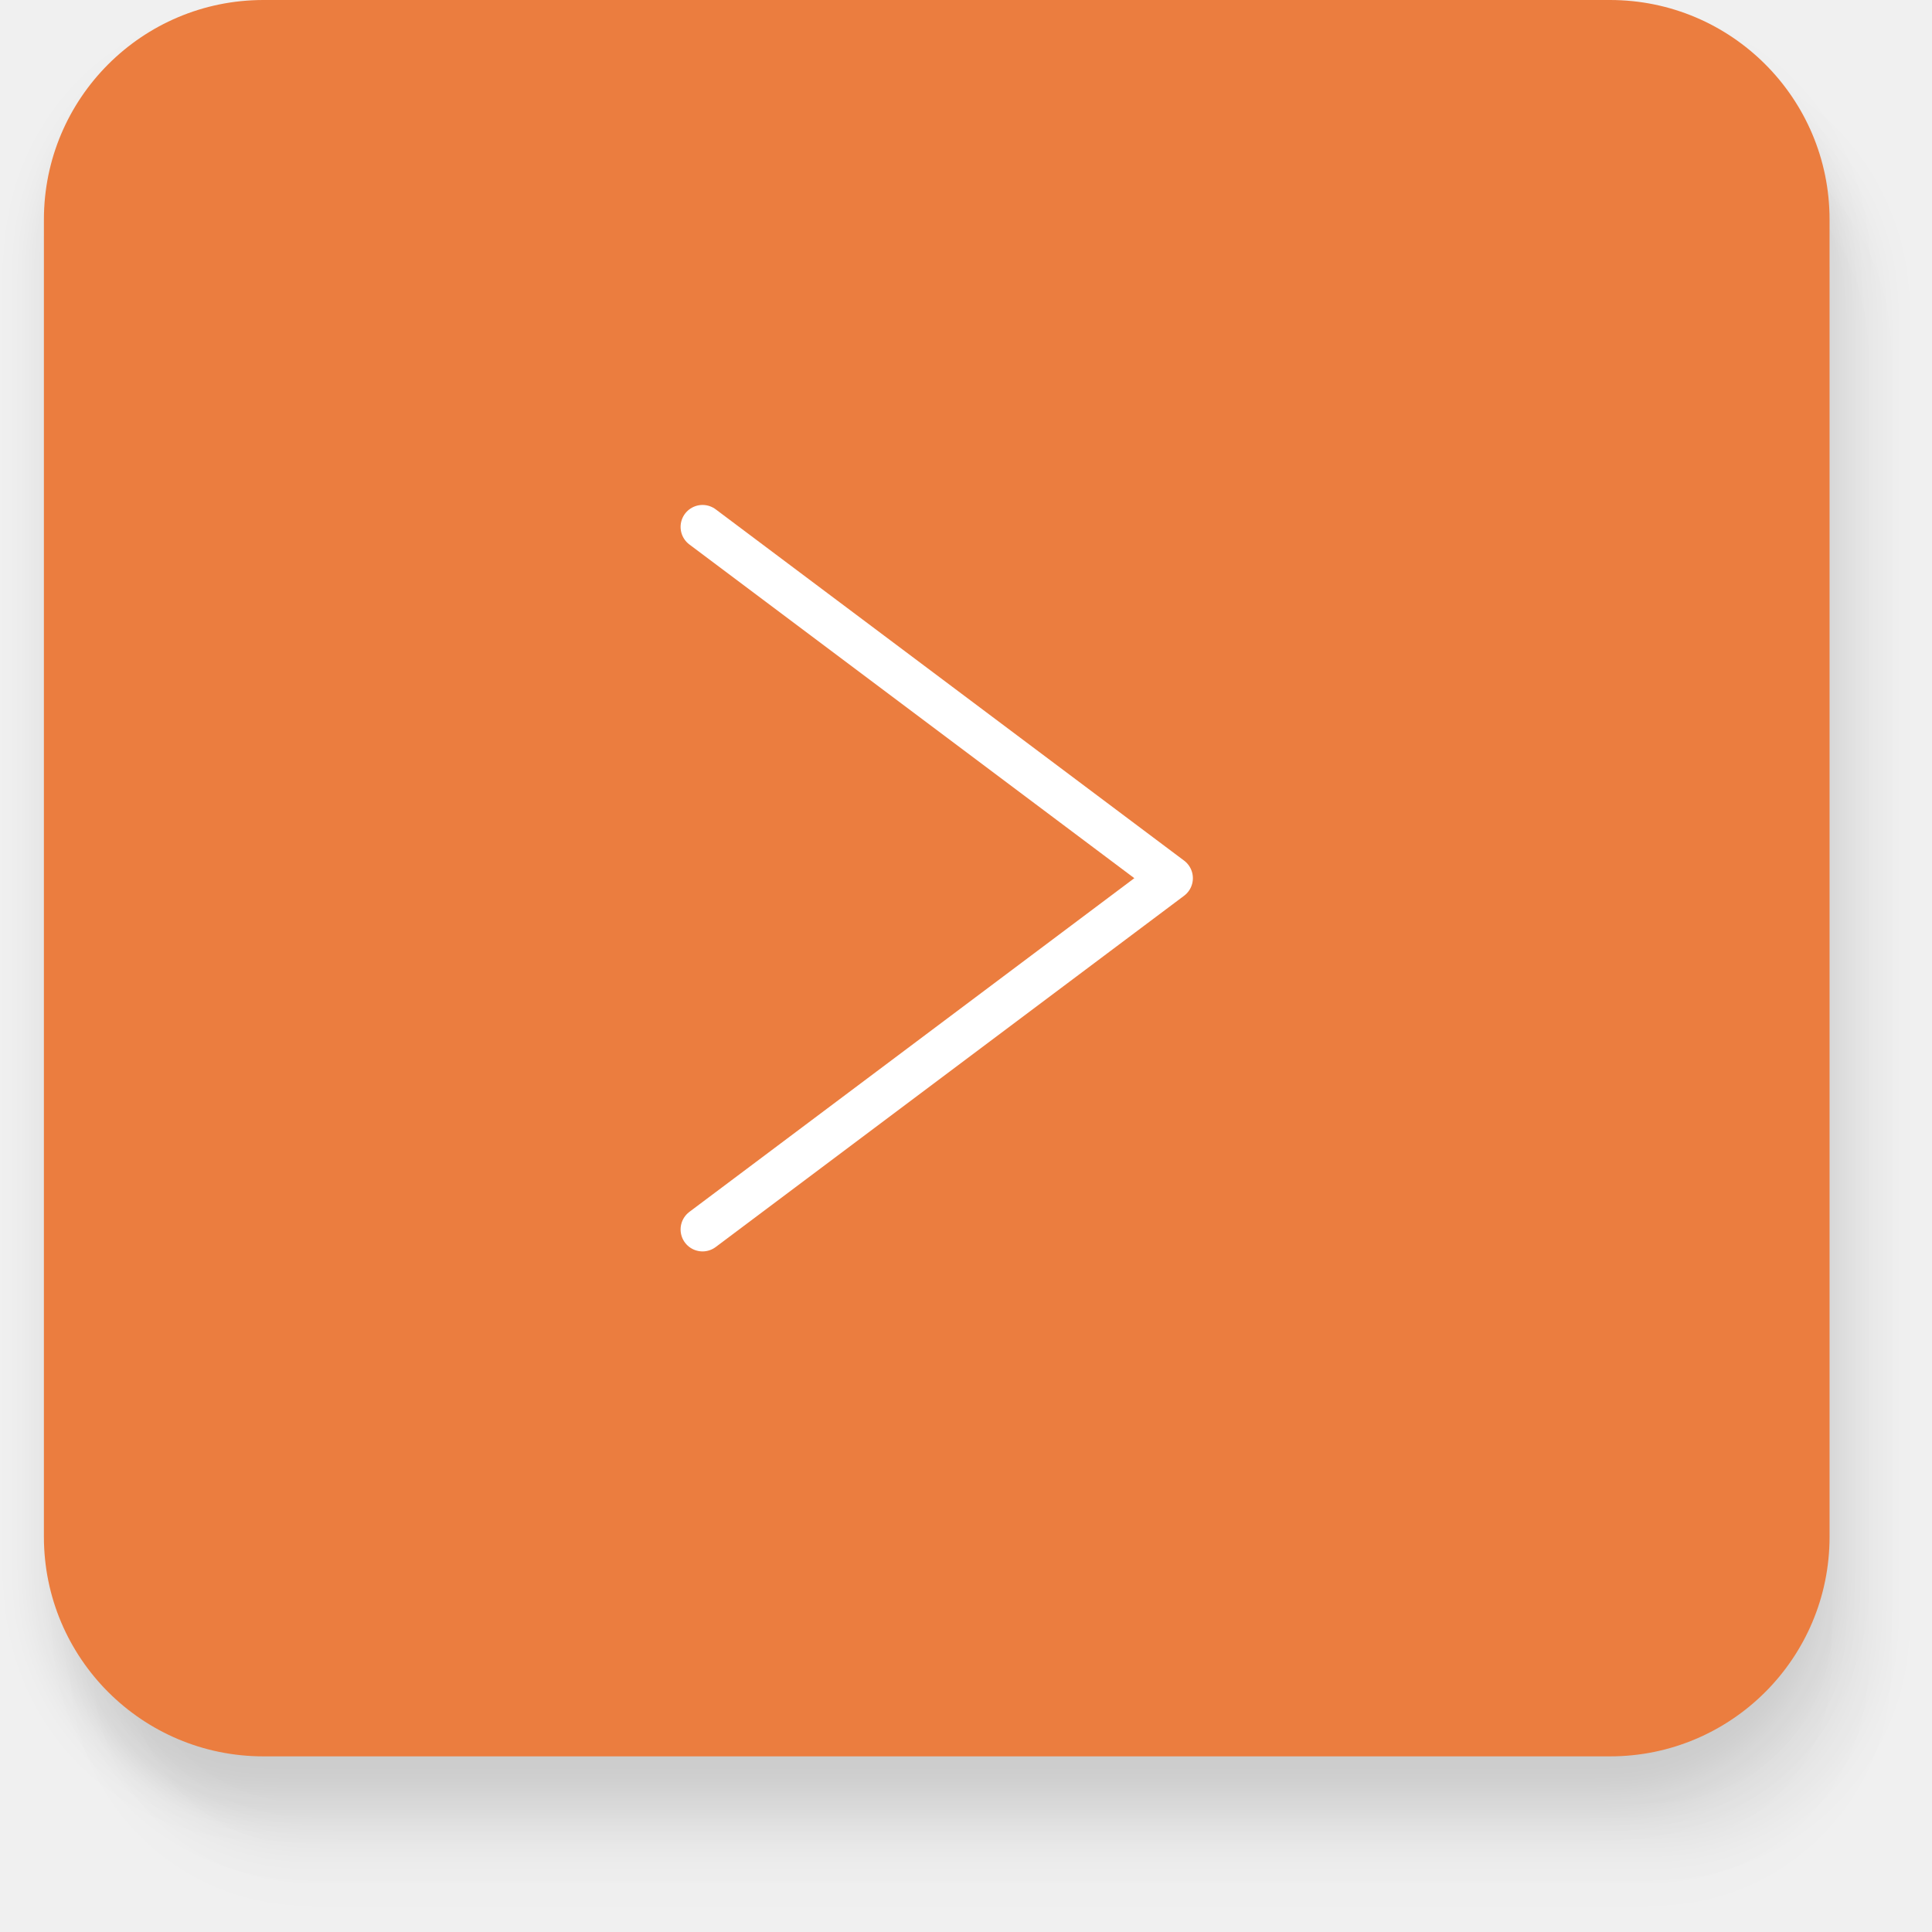
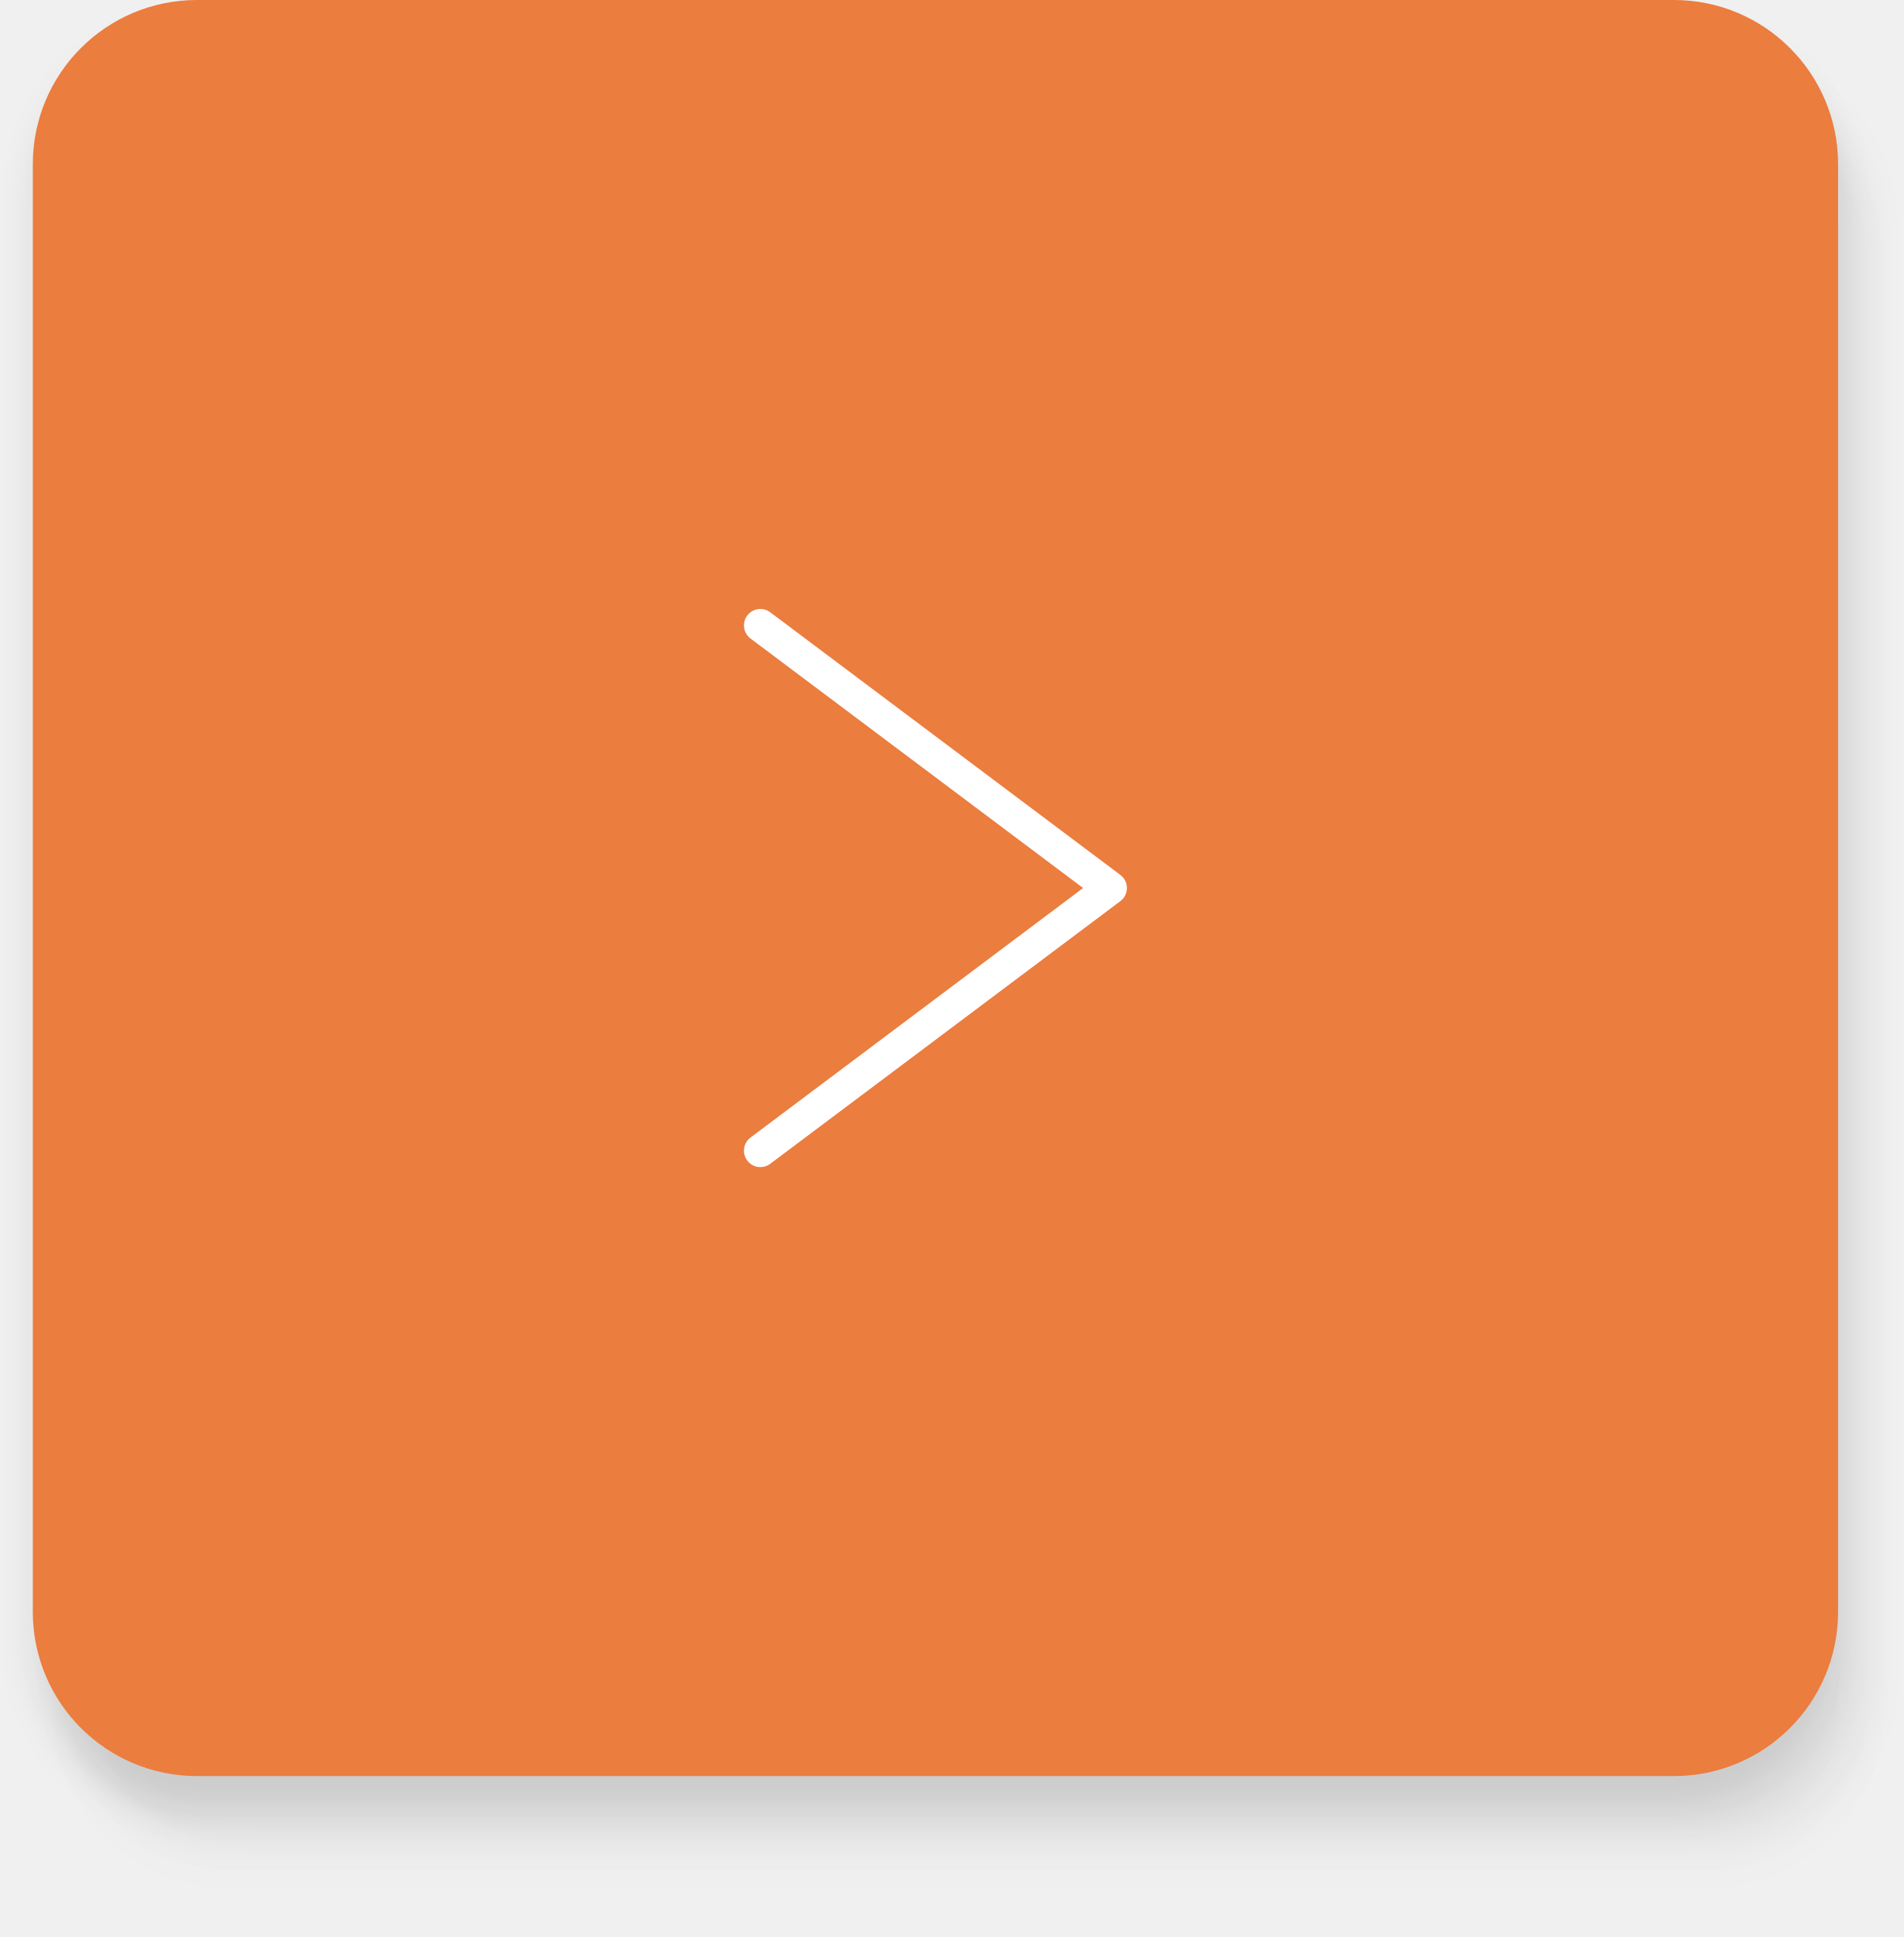
- <svg xmlns="http://www.w3.org/2000/svg" width="44" height="44" viewBox="0 0 44 44" fill="none">
-   <g filter="url(#filter0_ddd_2716_4594)">
-     <rect x="1" width="40.667" height="40" rx="5" fill="#EB7D3F" />
-     <path d="M16 28L26.667 20L16 12" stroke="white" stroke-linecap="round" stroke-linejoin="round" />
+ <svg xmlns="http://www.w3.org/2000/svg" width="58" height="59" viewBox="0 0 58 59" fill="none">
+   <g filter="url(#filter0_ddd_2851_8092)">
+     <rect x="1.5" y="0.5" width="54" height="53.098" rx="4.5" fill="#eb7d3f" />
+     <rect x="1.5" y="0.5" width="54" height="53.098" rx="4.5" stroke="#eb7d3f" />
+     <path d="M23.166 35.049L33.833 27.049L23.166 19.049" stroke="white" stroke-linecap="round" stroke-linejoin="round" />
  </g>
  <defs>
-     <filter id="filter0_ddd_2716_4594" x="0" y="0" width="43.667" height="44" filterUnits="userSpaceOnUse" color-interpolation-filters="sRGB">
+     <filter id="filter0_ddd_2851_8092" x="0" y="0" width="58" height="58.099" filterUnits="userSpaceOnUse" color-interpolation-filters="sRGB">
      <feFlood flood-opacity="0" result="BackgroundImageFix" />
      <feColorMatrix in="SourceAlpha" type="matrix" values="0 0 0 0 0 0 0 0 0 0 0 0 0 0 0 0 0 0 127 0" result="hardAlpha" />
      <feOffset dy="1" />
      <feGaussianBlur stdDeviation="0.5" />
      <feColorMatrix type="matrix" values="0 0 0 0 0 0 0 0 0 0 0 0 0 0 0 0 0 0 0.09 0" />
-       <feBlend mode="normal" in2="BackgroundImageFix" result="effect1_dropShadow_2716_4594" />
+       <feBlend mode="normal" in2="BackgroundImageFix" result="effect1_dropShadow_2851_8092" />
      <feColorMatrix in="SourceAlpha" type="matrix" values="0 0 0 0 0 0 0 0 0 0 0 0 0 0 0 0 0 0 127 0" result="hardAlpha" />
      <feOffset dx="1" dy="2" />
      <feGaussianBlur stdDeviation="0.5" />
      <feColorMatrix type="matrix" values="0 0 0 0 0 0 0 0 0 0 0 0 0 0 0 0 0 0 0.05 0" />
-       <feBlend mode="normal" in2="effect1_dropShadow_2716_4594" result="effect2_dropShadow_2716_4594" />
+       <feBlend mode="normal" in2="effect1_dropShadow_2851_8092" result="effect2_dropShadow_2851_8092" />
      <feColorMatrix in="SourceAlpha" type="matrix" values="0 0 0 0 0 0 0 0 0 0 0 0 0 0 0 0 0 0 127 0" result="hardAlpha" />
      <feOffset dx="1" dy="3" />
      <feGaussianBlur stdDeviation="0.5" />
      <feColorMatrix type="matrix" values="0 0 0 0 0 0 0 0 0 0 0 0 0 0 0 0 0 0 0.01 0" />
-       <feBlend mode="normal" in2="effect2_dropShadow_2716_4594" result="effect3_dropShadow_2716_4594" />
-       <feBlend mode="normal" in="SourceGraphic" in2="effect3_dropShadow_2716_4594" result="shape" />
+       <feBlend mode="normal" in2="effect2_dropShadow_2851_8092" result="effect3_dropShadow_2851_8092" />
+       <feBlend mode="normal" in="SourceGraphic" in2="effect3_dropShadow_2851_8092" result="shape" />
    </filter>
  </defs>
</svg>
